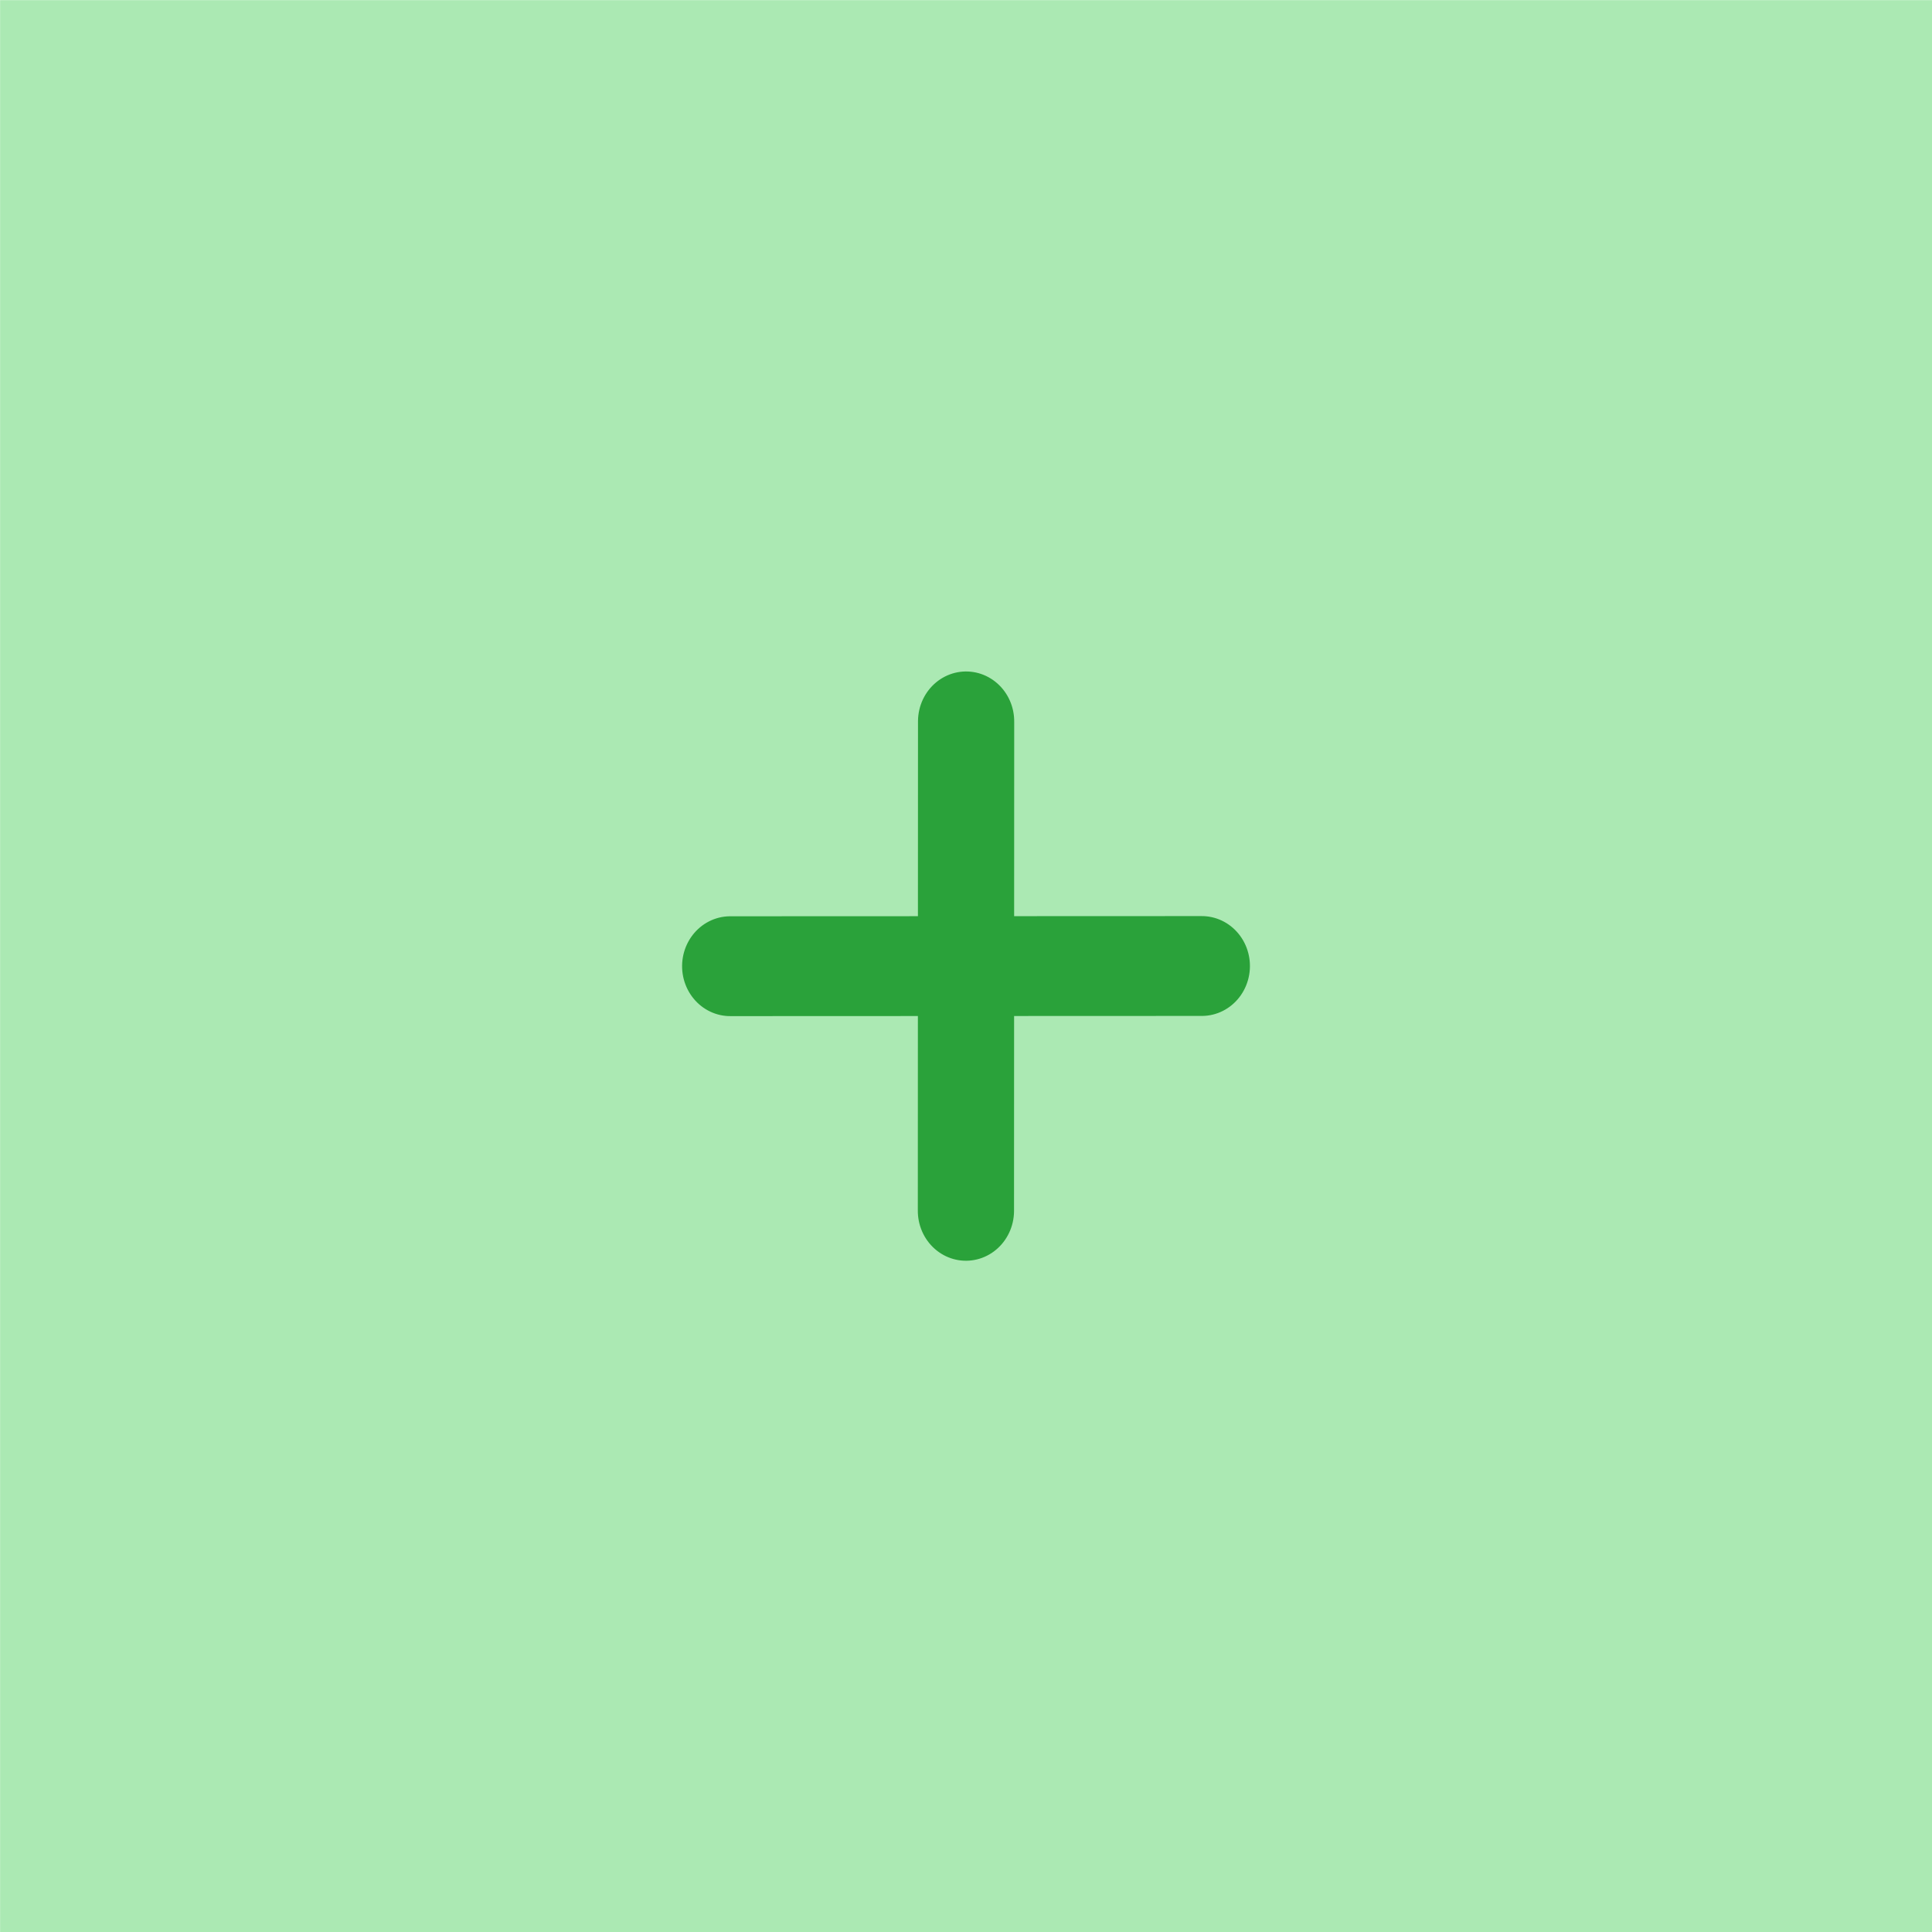
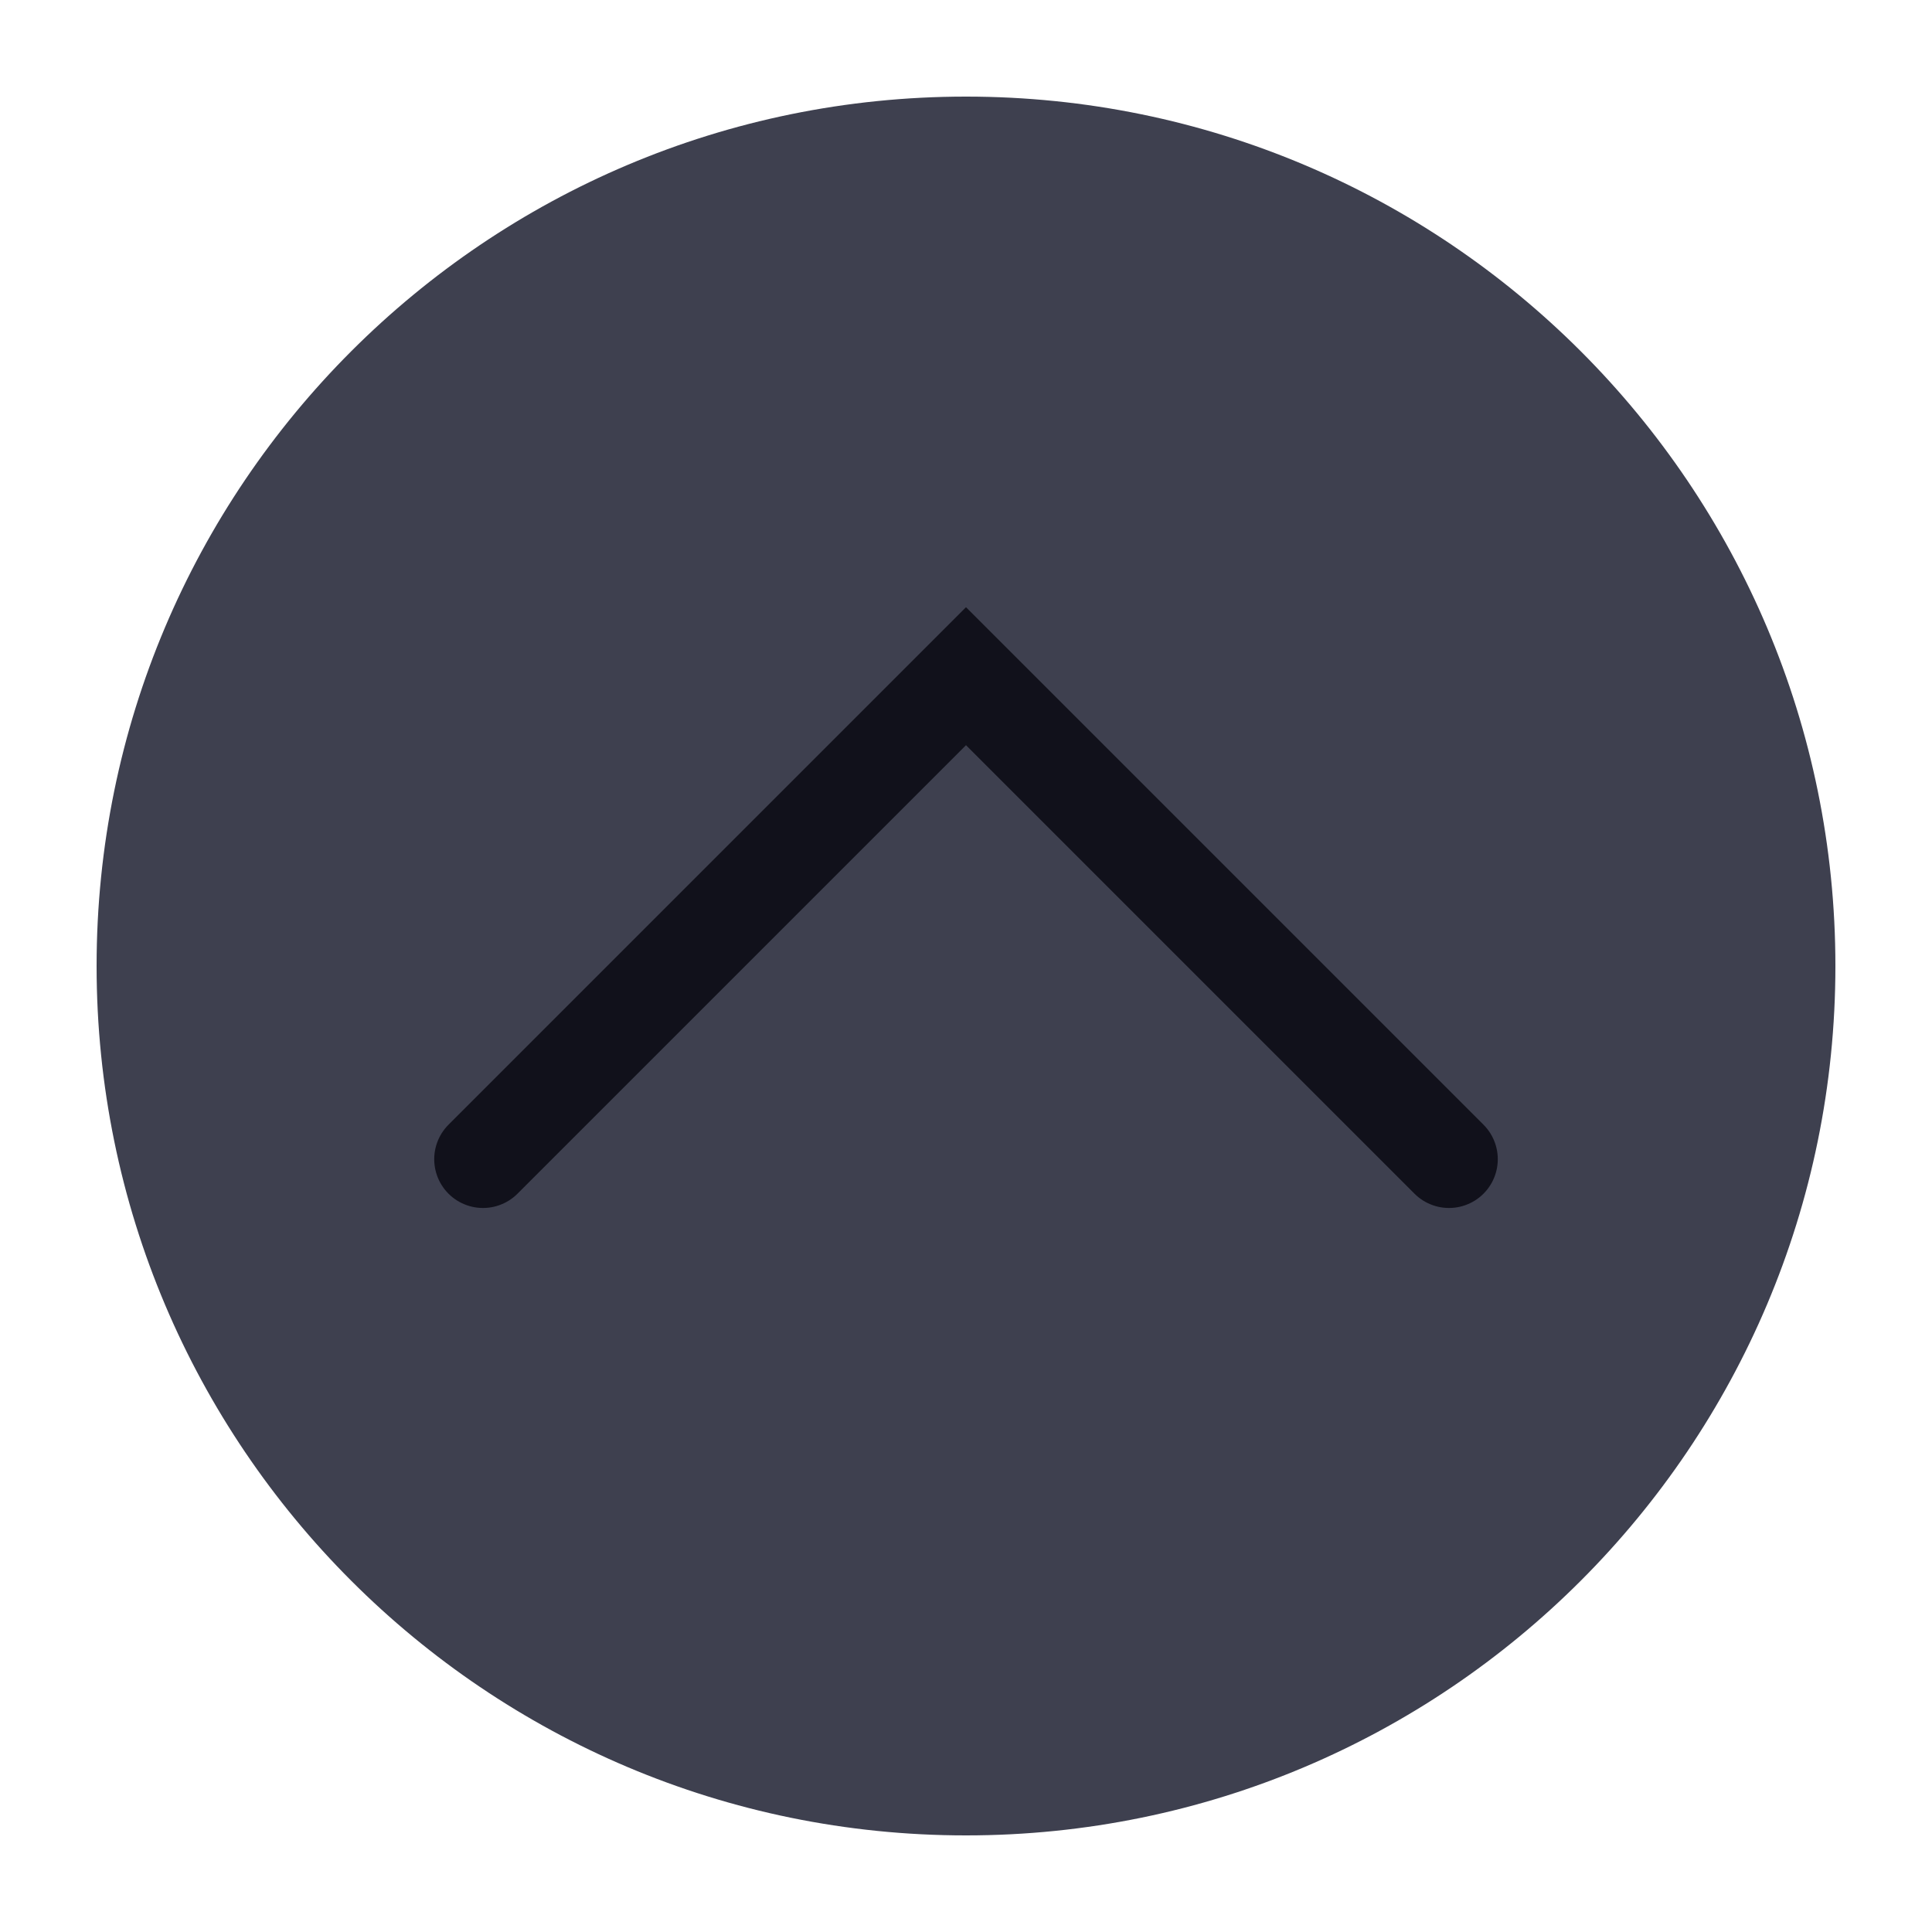
<svg xmlns="http://www.w3.org/2000/svg" viewBox="0 0 50 50" version="1.2" baseProfile="tiny">
  <defs>
</defs>
  <g fill="none" stroke="black" stroke-width="1" fill-rule="evenodd" stroke-linecap="square" stroke-linejoin="bevel">
-     <g fill="#abe9b3" fill-opacity="1" stroke="none" transform="matrix(9.42162,0,0,9.7773,-1083.71,-779.003)" font-family="Cantarell" font-size="11" font-weight="400" font-style="normal">
-       <rect x="115.024" y="79.675" width="5.307" height="5.114" />
+     <g fill="#3e404f" fill-opacity="1" stroke="none" transform="matrix(2.5,0,0,2.5,2.5,2.5)" font-family="Cantarell" font-size="11" font-weight="400" font-style="normal">
+       <circle cx="9" cy="9" r="9" />
    </g>
-     <g fill="none" stroke="none" transform="matrix(4.75853,4.93817,-4.75853,4.93817,-193.785,-1014.05)" font-family="Cantarell" font-size="11" font-weight="400" font-style="normal">
-       <path vector-effect="none" fill-rule="nonzero" d="M127.554,82.859 L128.836,81.576" />
-     </g>
-     <g fill="none" stroke="#2aa23a" stroke-opacity="1" stroke-width="0.37" stroke-linecap="round" stroke-linejoin="round" transform="matrix(4.75853,4.93817,-4.75853,4.93817,-193.785,-1014.05)" font-family="Cantarell" font-size="11" font-weight="400" font-style="normal">
-       <path vector-effect="none" fill-rule="nonzero" d="M127.554,82.859 L128.836,81.576" />
-     </g>
-     <g fill="none" stroke="none" transform="matrix(4.75853,4.93817,-4.75853,4.93817,-193.785,-1014.05)" font-family="Cantarell" font-size="11" font-weight="400" font-style="normal">
-       <path vector-effect="none" fill-rule="nonzero" d="M127.554,81.576 L128.836,82.859" />
-     </g>
-     <g fill="none" stroke="#2aa23a" stroke-opacity="1" stroke-width="0.37" stroke-linecap="round" stroke-linejoin="round" transform="matrix(4.75853,4.93817,-4.75853,4.93817,-193.785,-1014.05)" font-family="Cantarell" font-size="11" font-weight="400" font-style="normal">
-       <path vector-effect="none" fill-rule="nonzero" d="M127.554,81.576 L128.836,82.859" />
+     <g fill="none" stroke="#11111b" stroke-opacity="1" stroke-width="1.01" stroke-linecap="round" stroke-linejoin="miter" stroke-miterlimit="2" transform="matrix(2.5,0,0,2.5,2.5,2.5)" font-family="Cantarell" font-size="11" font-weight="400" font-style="normal">
+       <polyline fill="none" vector-effect="none" points="4,11 9,6 14,11 " />
    </g>
    <g fill="none" stroke="#000000" stroke-opacity="1" stroke-width="1" stroke-linecap="square" stroke-linejoin="bevel" transform="matrix(1,0,0,1,0,0)" font-family="Cantarell" font-size="11" font-weight="400" font-style="normal">
</g>
  </g>
</svg>
